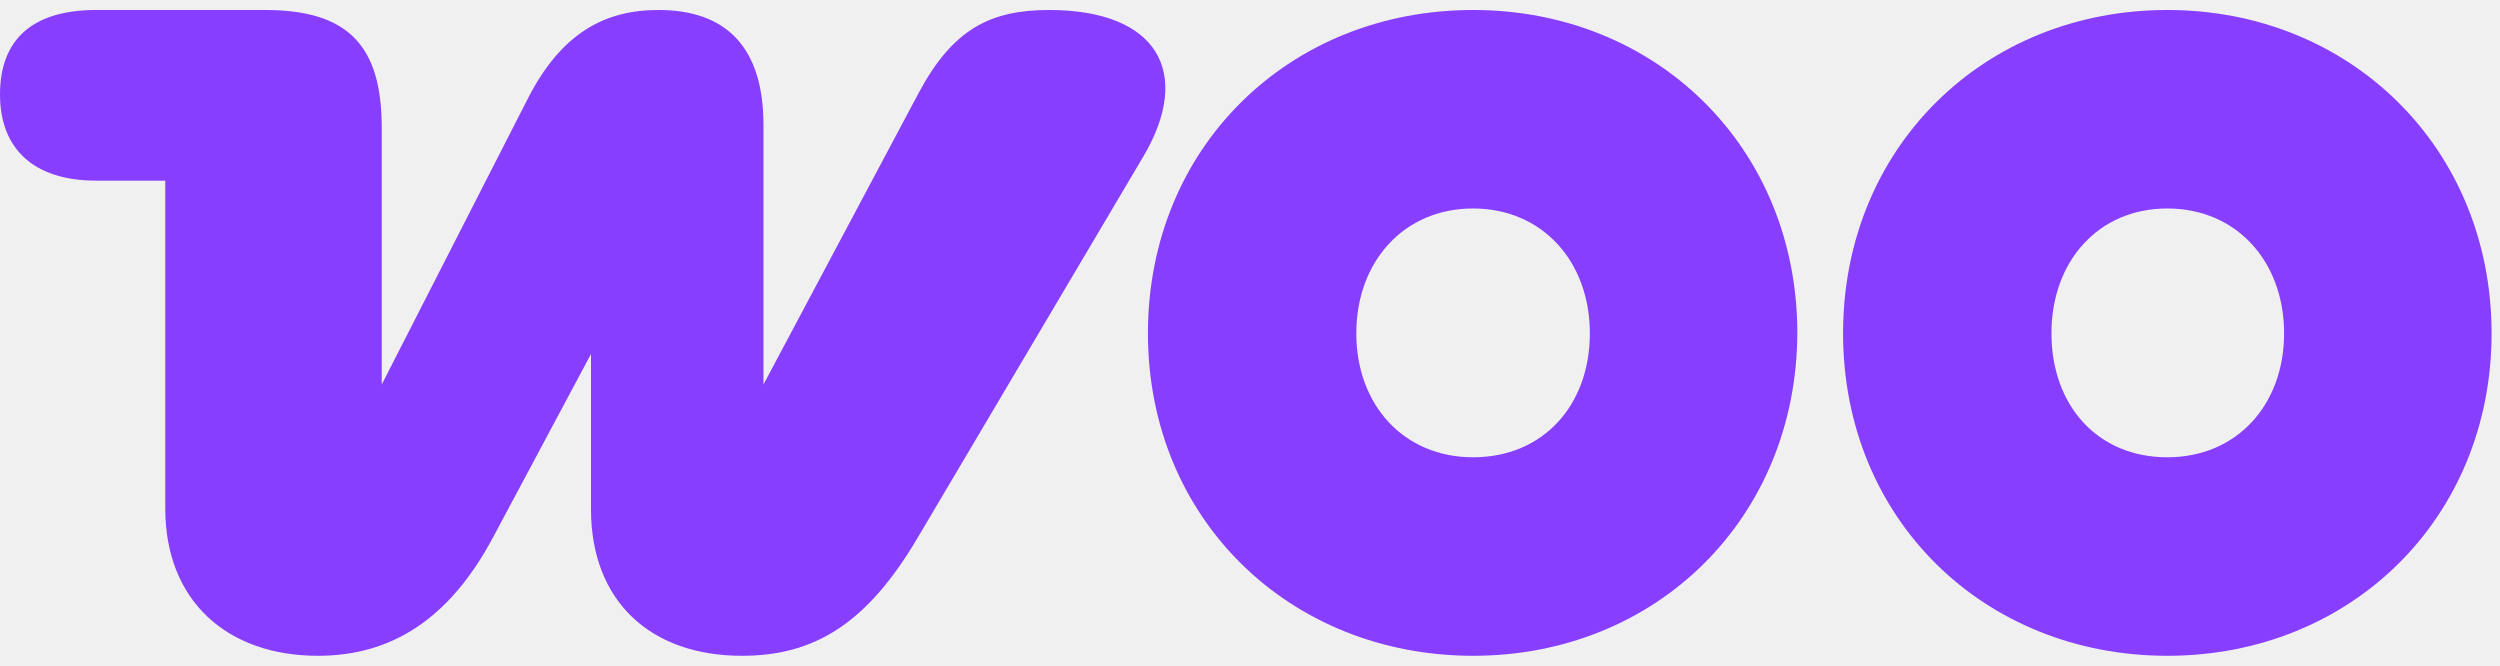
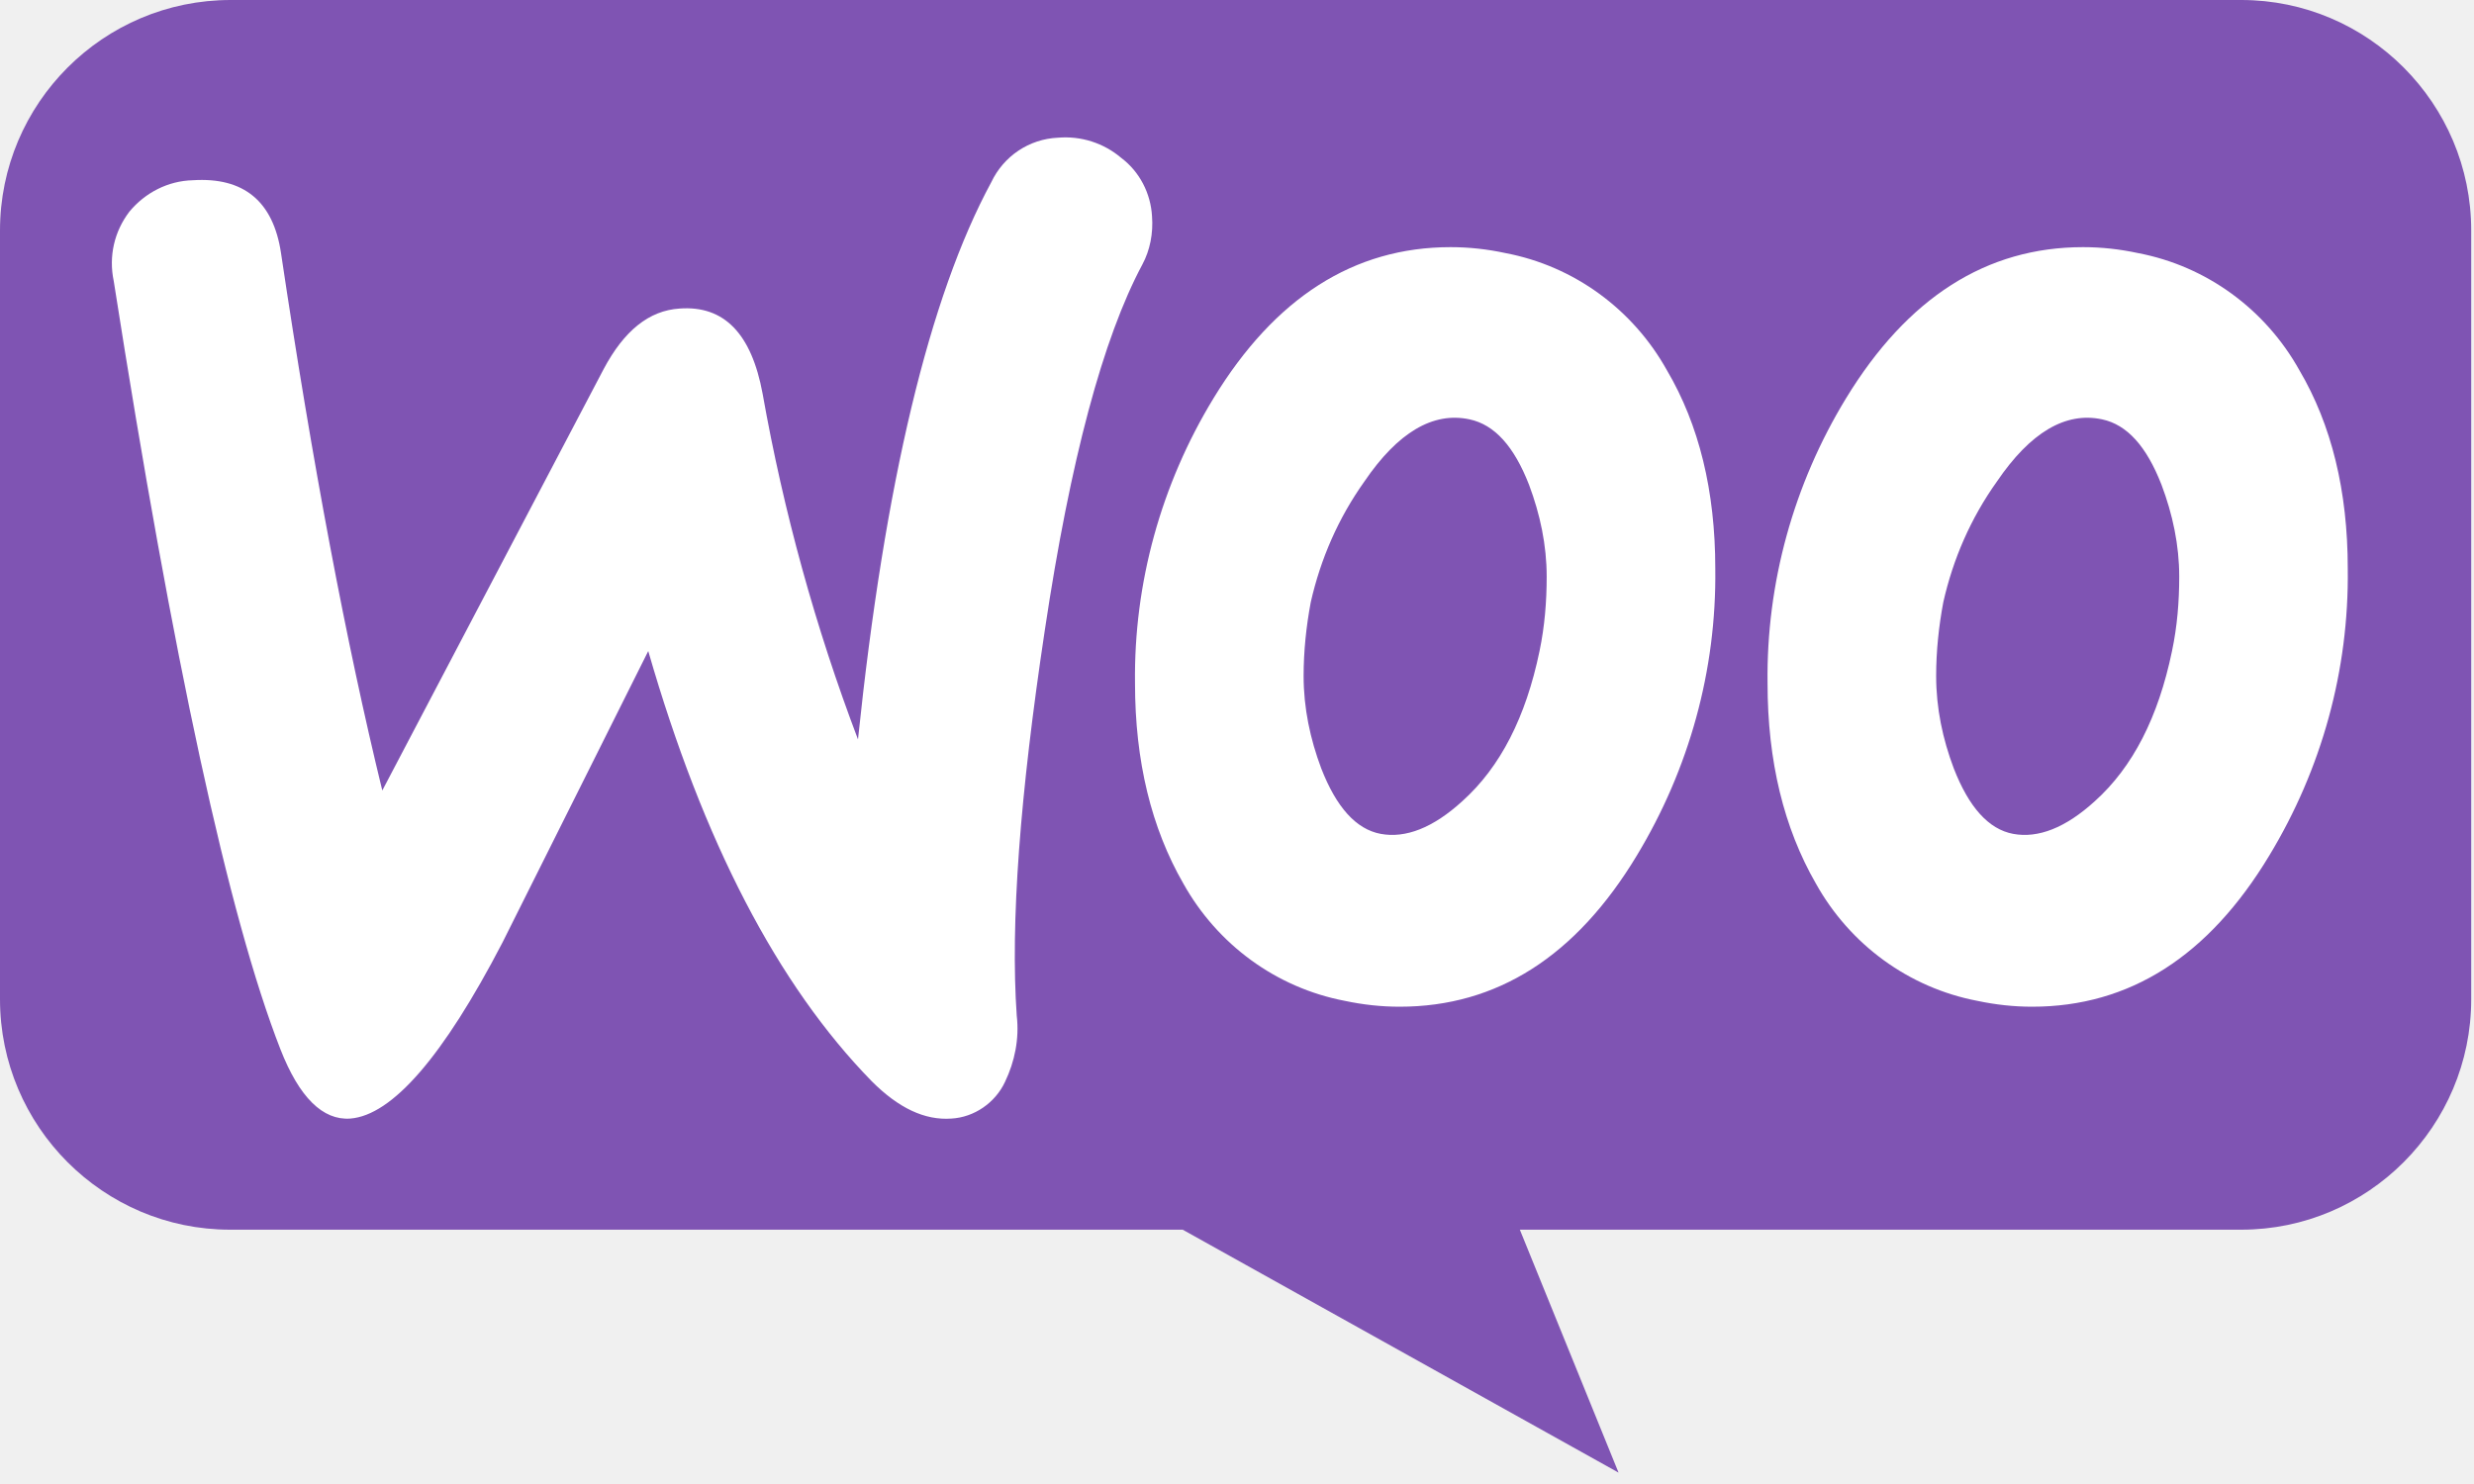
- <svg xmlns="http://www.w3.org/2000/svg" width="184" height="49" viewBox="0 0 184 49" fill="none">
-   <path d="M23.402 48.266C28.757 48.266 33.053 45.621 36.293 39.539L43.498 26.054V37.49C43.498 44.233 47.861 48.266 54.604 48.266C59.893 48.266 63.793 45.952 67.561 39.539L84.154 11.51C87.79 5.362 85.212 0.735 77.213 0.735C72.916 0.735 70.14 2.123 67.627 6.816L56.191 28.301V9.196C56.191 3.511 53.481 0.735 48.456 0.735C44.49 0.735 41.317 2.453 38.871 7.213L28.096 28.301V9.395C28.096 3.313 25.583 0.735 19.502 0.735H7.073C2.38 0.735 0 2.916 0 6.949C0 10.981 2.512 13.295 7.073 13.295H12.164V37.424C12.164 44.233 16.725 48.266 23.402 48.266Z" fill="#873EFF" />
-   <path fill-rule="evenodd" clip-rule="evenodd" d="M108.419 0.735C94.867 0.735 84.488 10.849 84.488 24.533C84.488 38.217 94.933 48.266 108.419 48.266C121.905 48.266 132.218 38.151 132.284 24.533C132.284 10.849 121.905 0.735 108.419 0.735ZM108.419 33.656C103.329 33.656 99.825 29.822 99.825 24.533C99.825 19.245 103.329 15.344 108.419 15.344C113.509 15.344 117.013 19.245 117.013 24.533C117.013 29.822 113.575 33.656 108.419 33.656Z" fill="#873EFF" />
-   <path fill-rule="evenodd" clip-rule="evenodd" d="M135.65 24.533C135.65 10.849 146.029 0.735 159.515 0.735C173.001 0.735 183.38 10.915 183.38 24.533C183.38 38.151 173.001 48.266 159.515 48.266C146.029 48.266 135.65 38.217 135.65 24.533ZM150.987 24.533C150.987 29.822 154.359 33.656 159.515 33.656C164.605 33.656 168.109 29.822 168.109 24.533C168.109 19.245 164.605 15.344 159.515 15.344C154.425 15.344 150.987 19.245 150.987 24.533Z" fill="#873EFF" />
+ <svg xmlns="http://www.w3.org/2000/svg" width="40" height="24" viewBox="0 0 40 24" fill="none">
+   <g clip-path="url(#clip0_1576_35803)">
+     <path fill-rule="evenodd" clip-rule="evenodd" d="M3.729 0H36.237C38.286 0 39.955 1.673 39.955 3.728V16.16C39.955 18.214 38.286 19.887 36.237 19.887H24.573L26.169 23.816L19.122 19.887H3.719C1.669 19.887 0 18.214 0 16.16V3.728C0 1.673 1.669 0 3.729 0Z" fill="#7F54B3" />
+     <path d="M2.092 3.423C2.346 3.116 2.716 2.925 3.117 2.915C3.941 2.862 4.417 3.254 4.543 4.09C5.051 7.5 5.6 10.402 6.181 12.784L9.762 5.965C10.09 5.35 10.491 5.022 10.988 4.99C11.706 4.937 12.15 5.393 12.33 6.367C12.668 8.273 13.185 10.148 13.872 11.958C14.305 7.807 15.024 4.8 16.027 2.947C16.228 2.523 16.64 2.248 17.105 2.227C17.474 2.195 17.844 2.311 18.13 2.555C18.425 2.777 18.605 3.127 18.626 3.497C18.647 3.773 18.594 4.048 18.468 4.281C17.834 5.467 17.305 7.437 16.893 10.19C16.492 12.848 16.334 14.934 16.439 16.427C16.482 16.798 16.407 17.168 16.249 17.497C16.091 17.835 15.752 18.069 15.383 18.09C14.95 18.121 14.527 17.92 14.094 17.486C12.573 15.929 11.368 13.61 10.481 10.529C9.435 12.626 8.642 14.203 8.125 15.241C7.163 17.094 6.339 18.037 5.663 18.09C5.22 18.121 4.839 17.751 4.533 16.967C3.698 14.828 2.8 10.688 1.839 4.546C1.754 4.143 1.849 3.741 2.092 3.423Z" fill="white" />
+     <path d="M26.951 5.988C26.402 5.003 25.451 4.304 24.341 4.093C24.046 4.029 23.75 3.997 23.454 3.997C21.89 3.997 20.612 4.813 19.619 6.443C18.774 7.831 18.33 9.43 18.351 11.05C18.351 12.31 18.615 13.39 19.133 14.29C19.683 15.275 20.633 15.974 21.742 16.186C22.038 16.249 22.334 16.281 22.63 16.281C24.204 16.281 25.482 15.466 26.465 13.835C27.31 12.437 27.754 10.838 27.733 9.197C27.733 7.937 27.469 6.867 26.951 5.988ZM24.891 10.531C24.669 11.601 24.257 12.405 23.644 12.956C23.169 13.39 22.725 13.56 22.324 13.486C21.922 13.411 21.605 13.051 21.362 12.427C21.183 11.95 21.077 11.452 21.077 10.933C21.077 10.531 21.119 10.129 21.193 9.737C21.352 9.038 21.637 8.381 22.059 7.788C22.598 6.994 23.169 6.655 23.76 6.782C24.162 6.867 24.479 7.216 24.722 7.841C24.901 8.318 25.007 8.816 25.007 9.324C25.007 9.726 24.975 10.129 24.891 10.531Z" fill="white" />
+     <path d="M37.177 5.988C36.628 5.003 35.677 4.304 34.568 4.093C34.272 4.029 33.977 3.997 33.68 3.997C32.117 3.997 30.839 4.813 29.846 6.443C29 7.831 28.557 9.43 28.578 11.05C28.578 12.31 28.842 13.39 29.36 14.29C29.909 15.275 30.86 15.974 31.969 16.186C32.265 16.249 32.561 16.281 32.856 16.281C34.431 16.281 35.709 15.466 36.691 13.835C37.537 12.437 37.98 10.838 37.959 9.197C37.959 7.937 37.695 6.867 37.177 5.988ZM35.117 10.531C34.895 11.601 34.483 12.405 33.871 12.956C33.395 13.39 32.952 13.56 32.55 13.486C32.149 13.411 31.832 13.051 31.589 12.427C31.409 11.95 31.304 11.452 31.304 10.933C31.304 10.531 31.346 10.129 31.42 9.737C31.578 9.038 31.863 8.381 32.286 7.788C32.825 6.994 33.395 6.655 33.987 6.782C34.389 6.867 34.705 7.216 34.948 7.841C35.128 8.318 35.234 8.816 35.234 9.324C35.234 9.726 35.202 10.129 35.117 10.531Z" fill="white" />
+   </g>
+   <defs>
+     <clipPath id="clip0_1576_35803">
+       <rect width="40" height="23.842" fill="white" />
+     </clipPath>
+   </defs>
</svg>
